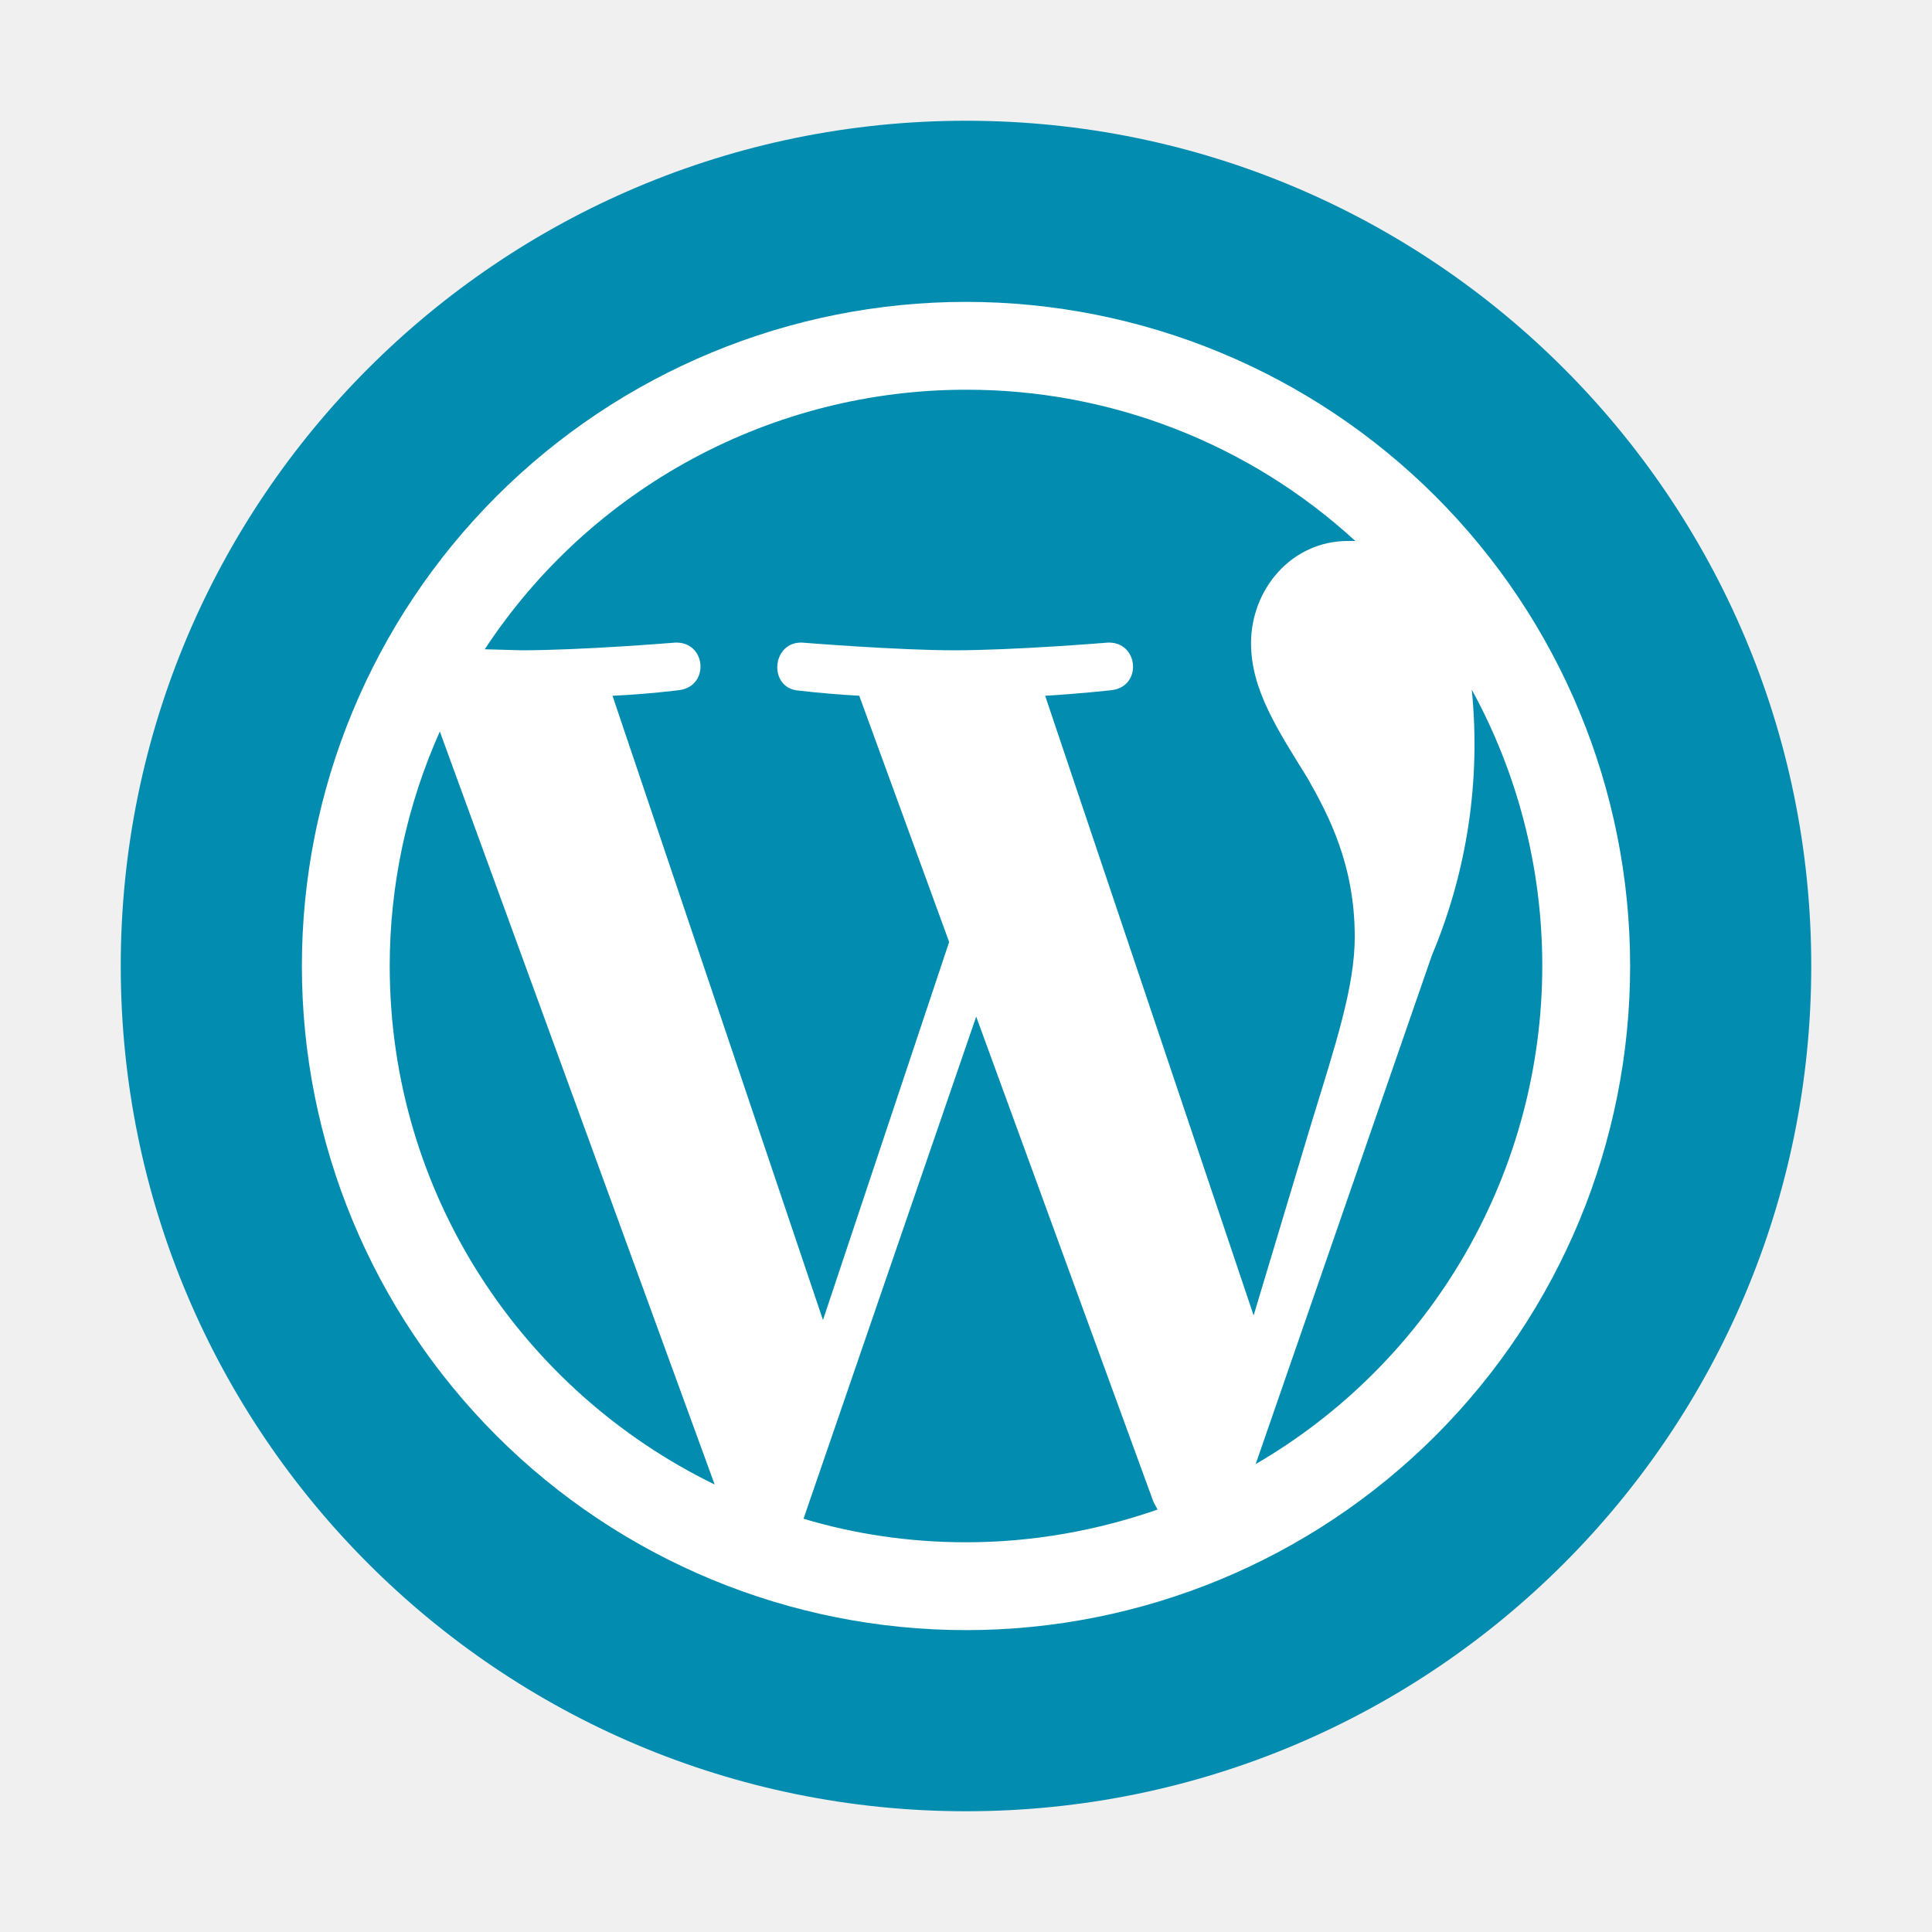
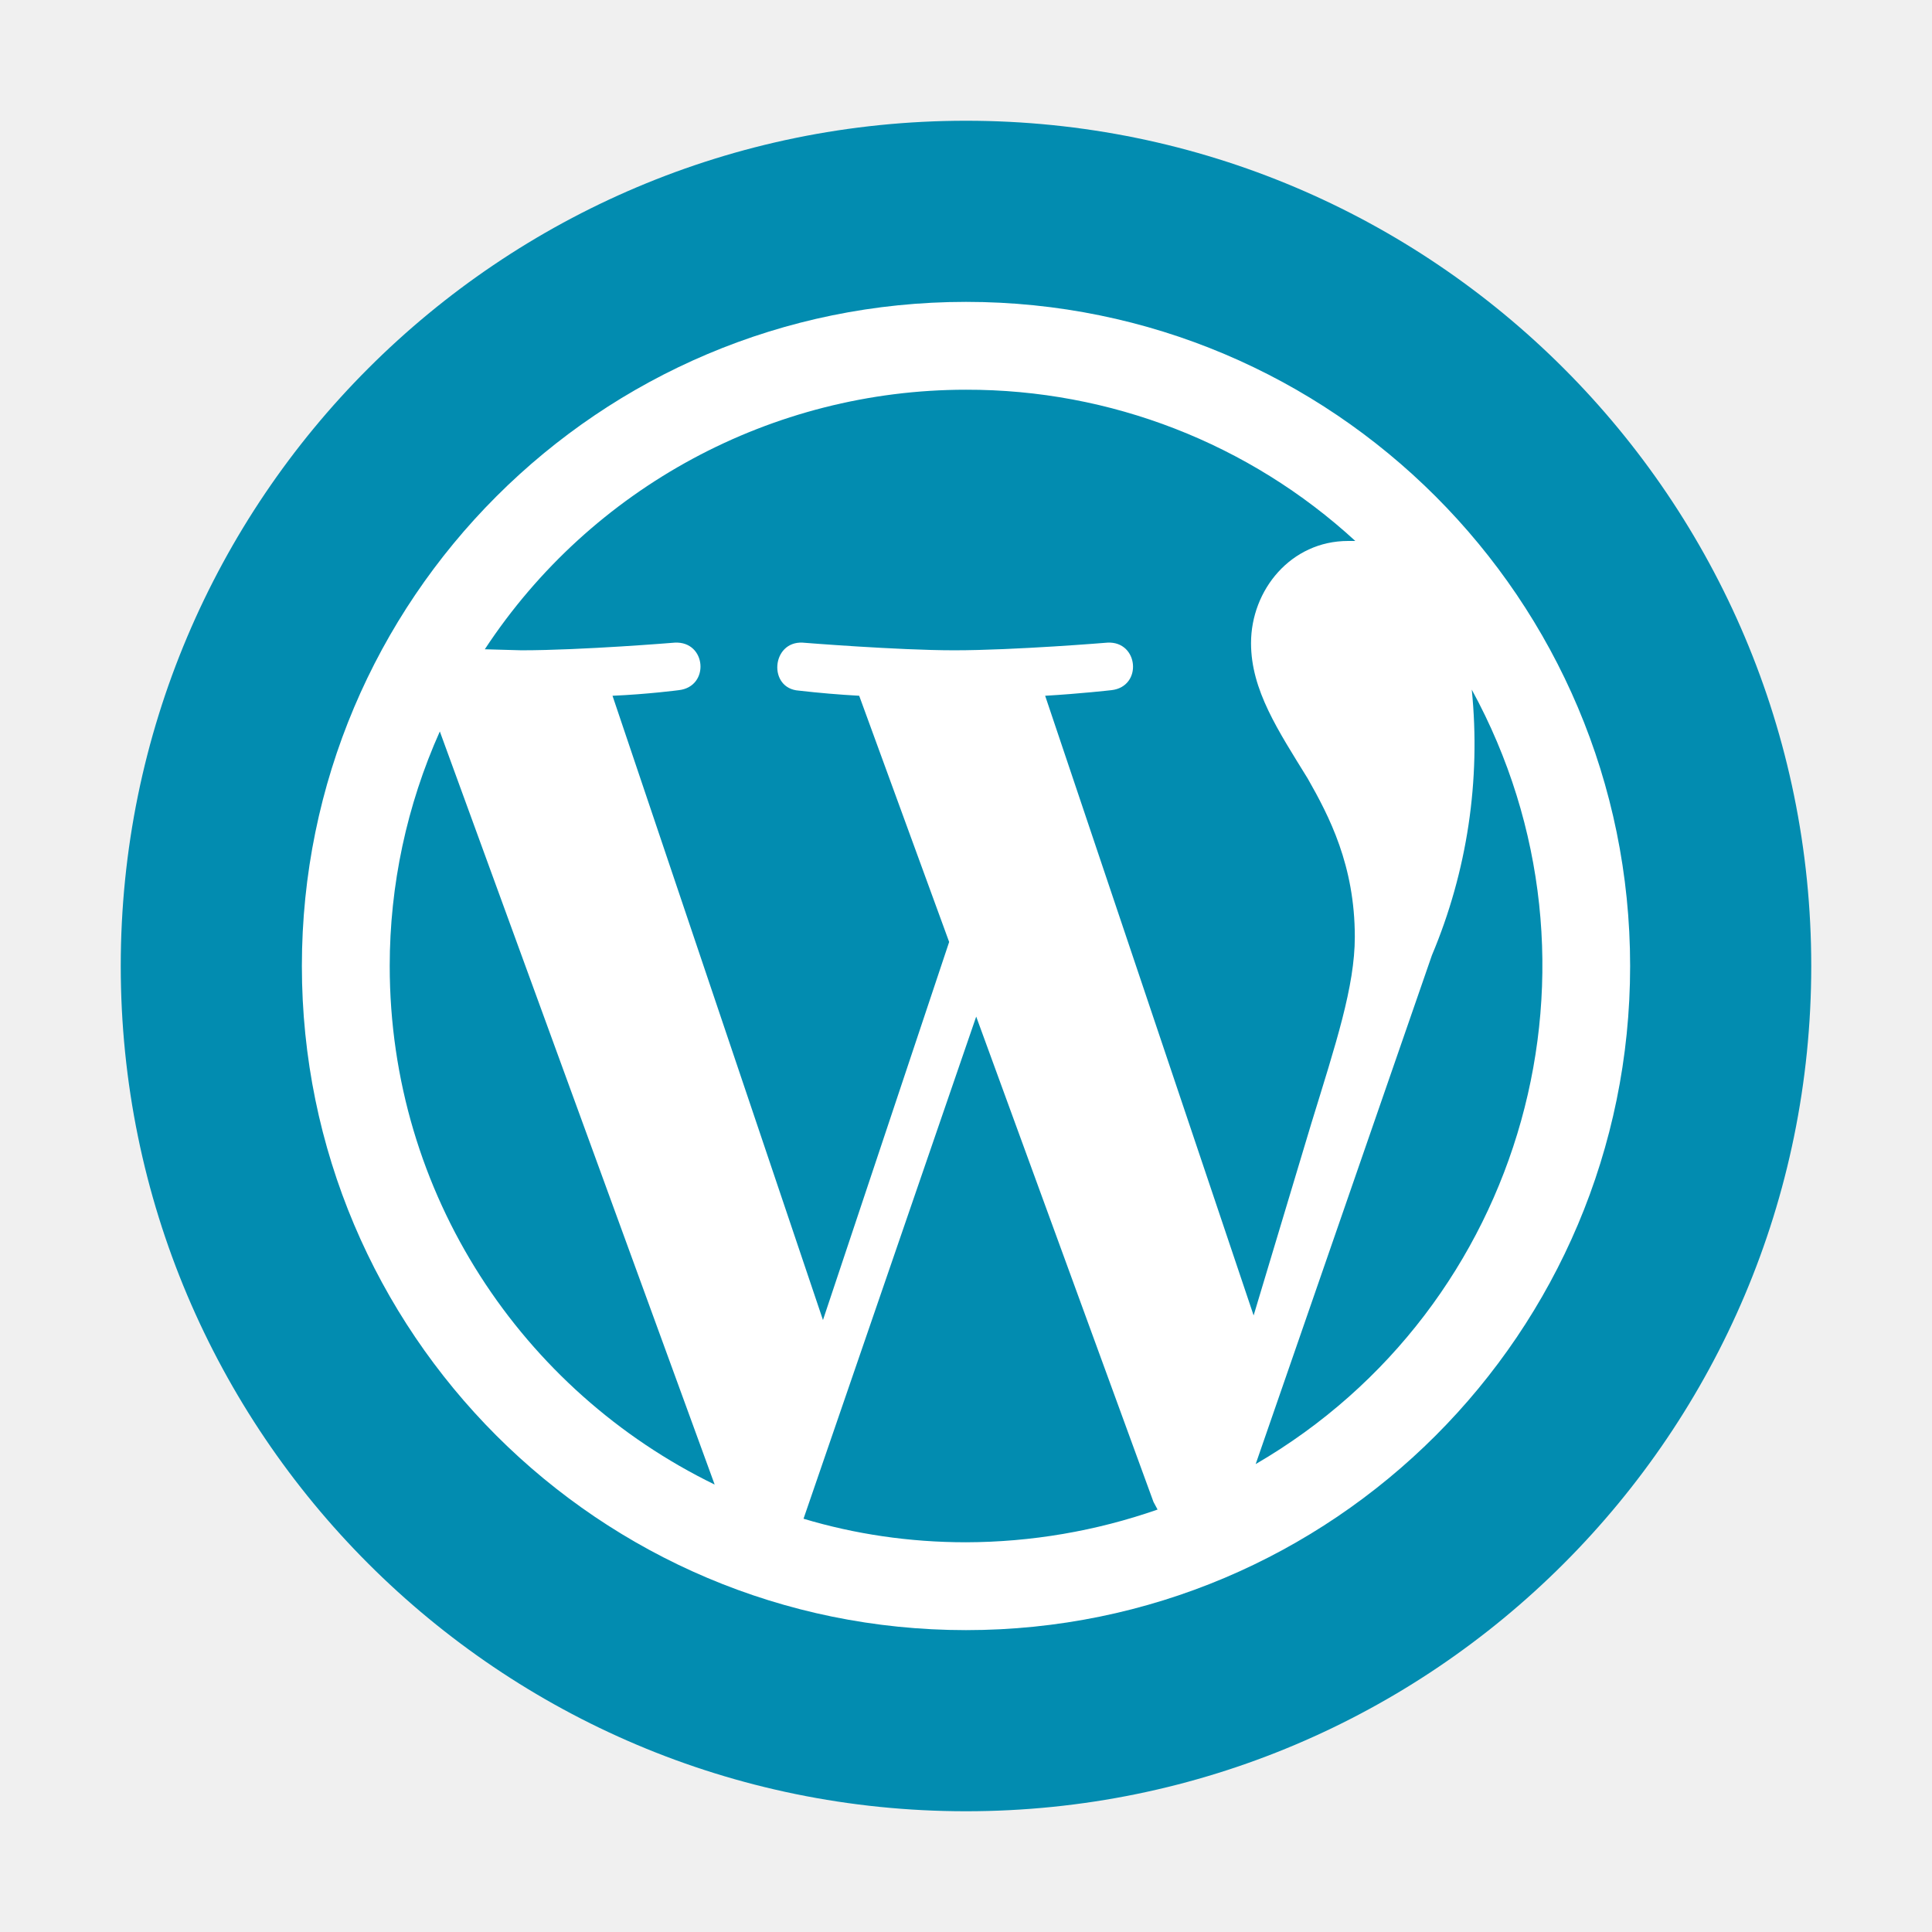
- <svg xmlns="http://www.w3.org/2000/svg" width="800px" height="800px" viewBox="0 0 32 32" fill="none">
-   <circle cx="16" cy="16" r="14" fill="#028CB0" />
-   <path d="M6.455 16C6.455 19.782 8.655 23.04 11.837 24.588L7.285 12.116C6.738 13.338 6.455 14.662 6.455 16ZM16 25.545C17.108 25.545 18.175 25.35 19.173 25.003L19.105 24.876L16.169 16.838L13.309 25.155C14.155 25.409 15.061 25.545 16 25.545ZM17.311 11.524L20.764 21.788L21.72 18.606C22.126 17.286 22.439 16.338 22.439 15.518C22.439 14.333 22.016 13.521 21.661 12.895C21.17 12.099 20.721 11.431 20.721 10.652C20.721 9.772 21.381 8.96 22.329 8.96H22.448C20.689 7.345 18.387 6.451 16 6.455C14.419 6.455 12.863 6.848 11.472 7.598C10.081 8.348 8.897 9.433 8.029 10.754L8.638 10.771C9.637 10.771 11.177 10.644 11.177 10.644C11.701 10.618 11.761 11.371 11.245 11.431C11.245 11.431 10.729 11.498 10.145 11.524L13.631 21.864L15.721 15.602L14.232 11.524C13.898 11.505 13.565 11.477 13.233 11.439C12.717 11.405 12.776 10.618 13.292 10.644C13.292 10.644 14.866 10.771 15.805 10.771C16.804 10.771 18.344 10.644 18.344 10.644C18.86 10.618 18.928 11.371 18.412 11.431C18.412 11.431 17.895 11.49 17.311 11.524ZM20.798 24.25C22.242 23.41 23.44 22.207 24.273 20.759C25.106 19.311 25.544 17.67 25.545 16C25.545 14.341 25.122 12.785 24.377 11.422C24.528 12.921 24.301 14.434 23.717 15.822L20.798 24.25ZM16 27C13.083 27 10.285 25.841 8.222 23.778C6.159 21.715 5 18.917 5 16C5 13.083 6.159 10.285 8.222 8.222C10.285 6.159 13.083 5 16 5C18.917 5 21.715 6.159 23.778 8.222C25.841 10.285 27 13.083 27 16C27 18.917 25.841 21.715 23.778 23.778C21.715 25.841 18.917 27 16 27Z" fill="white" />
+ <svg xmlns="http://www.w3.org/2000/svg" width="800" height="800" fill="none" viewBox="0 0 32 32">
+   <circle cx="16" cy="16" r="14" fill="#028cb0" />
+   <path fill="#fff" d="M6.455 16c0 3.782 2.2 7.04 5.382 8.589L7.285 12.115A9.5 9.5 0 0 0 6.455 16M16 25.545a9.7 9.7 0 0 0 3.173-.542l-.068-.127-2.936-8.038-2.86 8.317c.846.254 1.752.39 2.691.39m1.311-14.021 3.453 10.264.956-3.182c.406-1.32.72-2.268.72-3.088 0-1.185-.424-1.997-.78-2.623-.49-.796-.939-1.464-.939-2.243 0-.88.66-1.692 1.608-1.692h.119A9.5 9.5 0 0 0 16 6.455a9.54 9.54 0 0 0-7.97 4.299l.608.017c.999 0 2.539-.127 2.539-.127.524-.026.584.727.068.787 0 0-.516.068-1.1.093l3.486 10.34 2.09-6.262-1.49-4.078a17 17 0 0 1-.998-.085c-.516-.034-.457-.82.06-.795 0 0 1.573.127 2.512.127.999 0 2.539-.127 2.539-.127.516-.026.584.727.067.787 0 0-.516.059-1.1.093m3.487 12.726a9.545 9.545 0 0 0 3.579-12.828 9 9 0 0 1-.66 4.4zM16 27a11 11 0 1 1 0-22 11 11 0 0 1 0 22" />
</svg>
